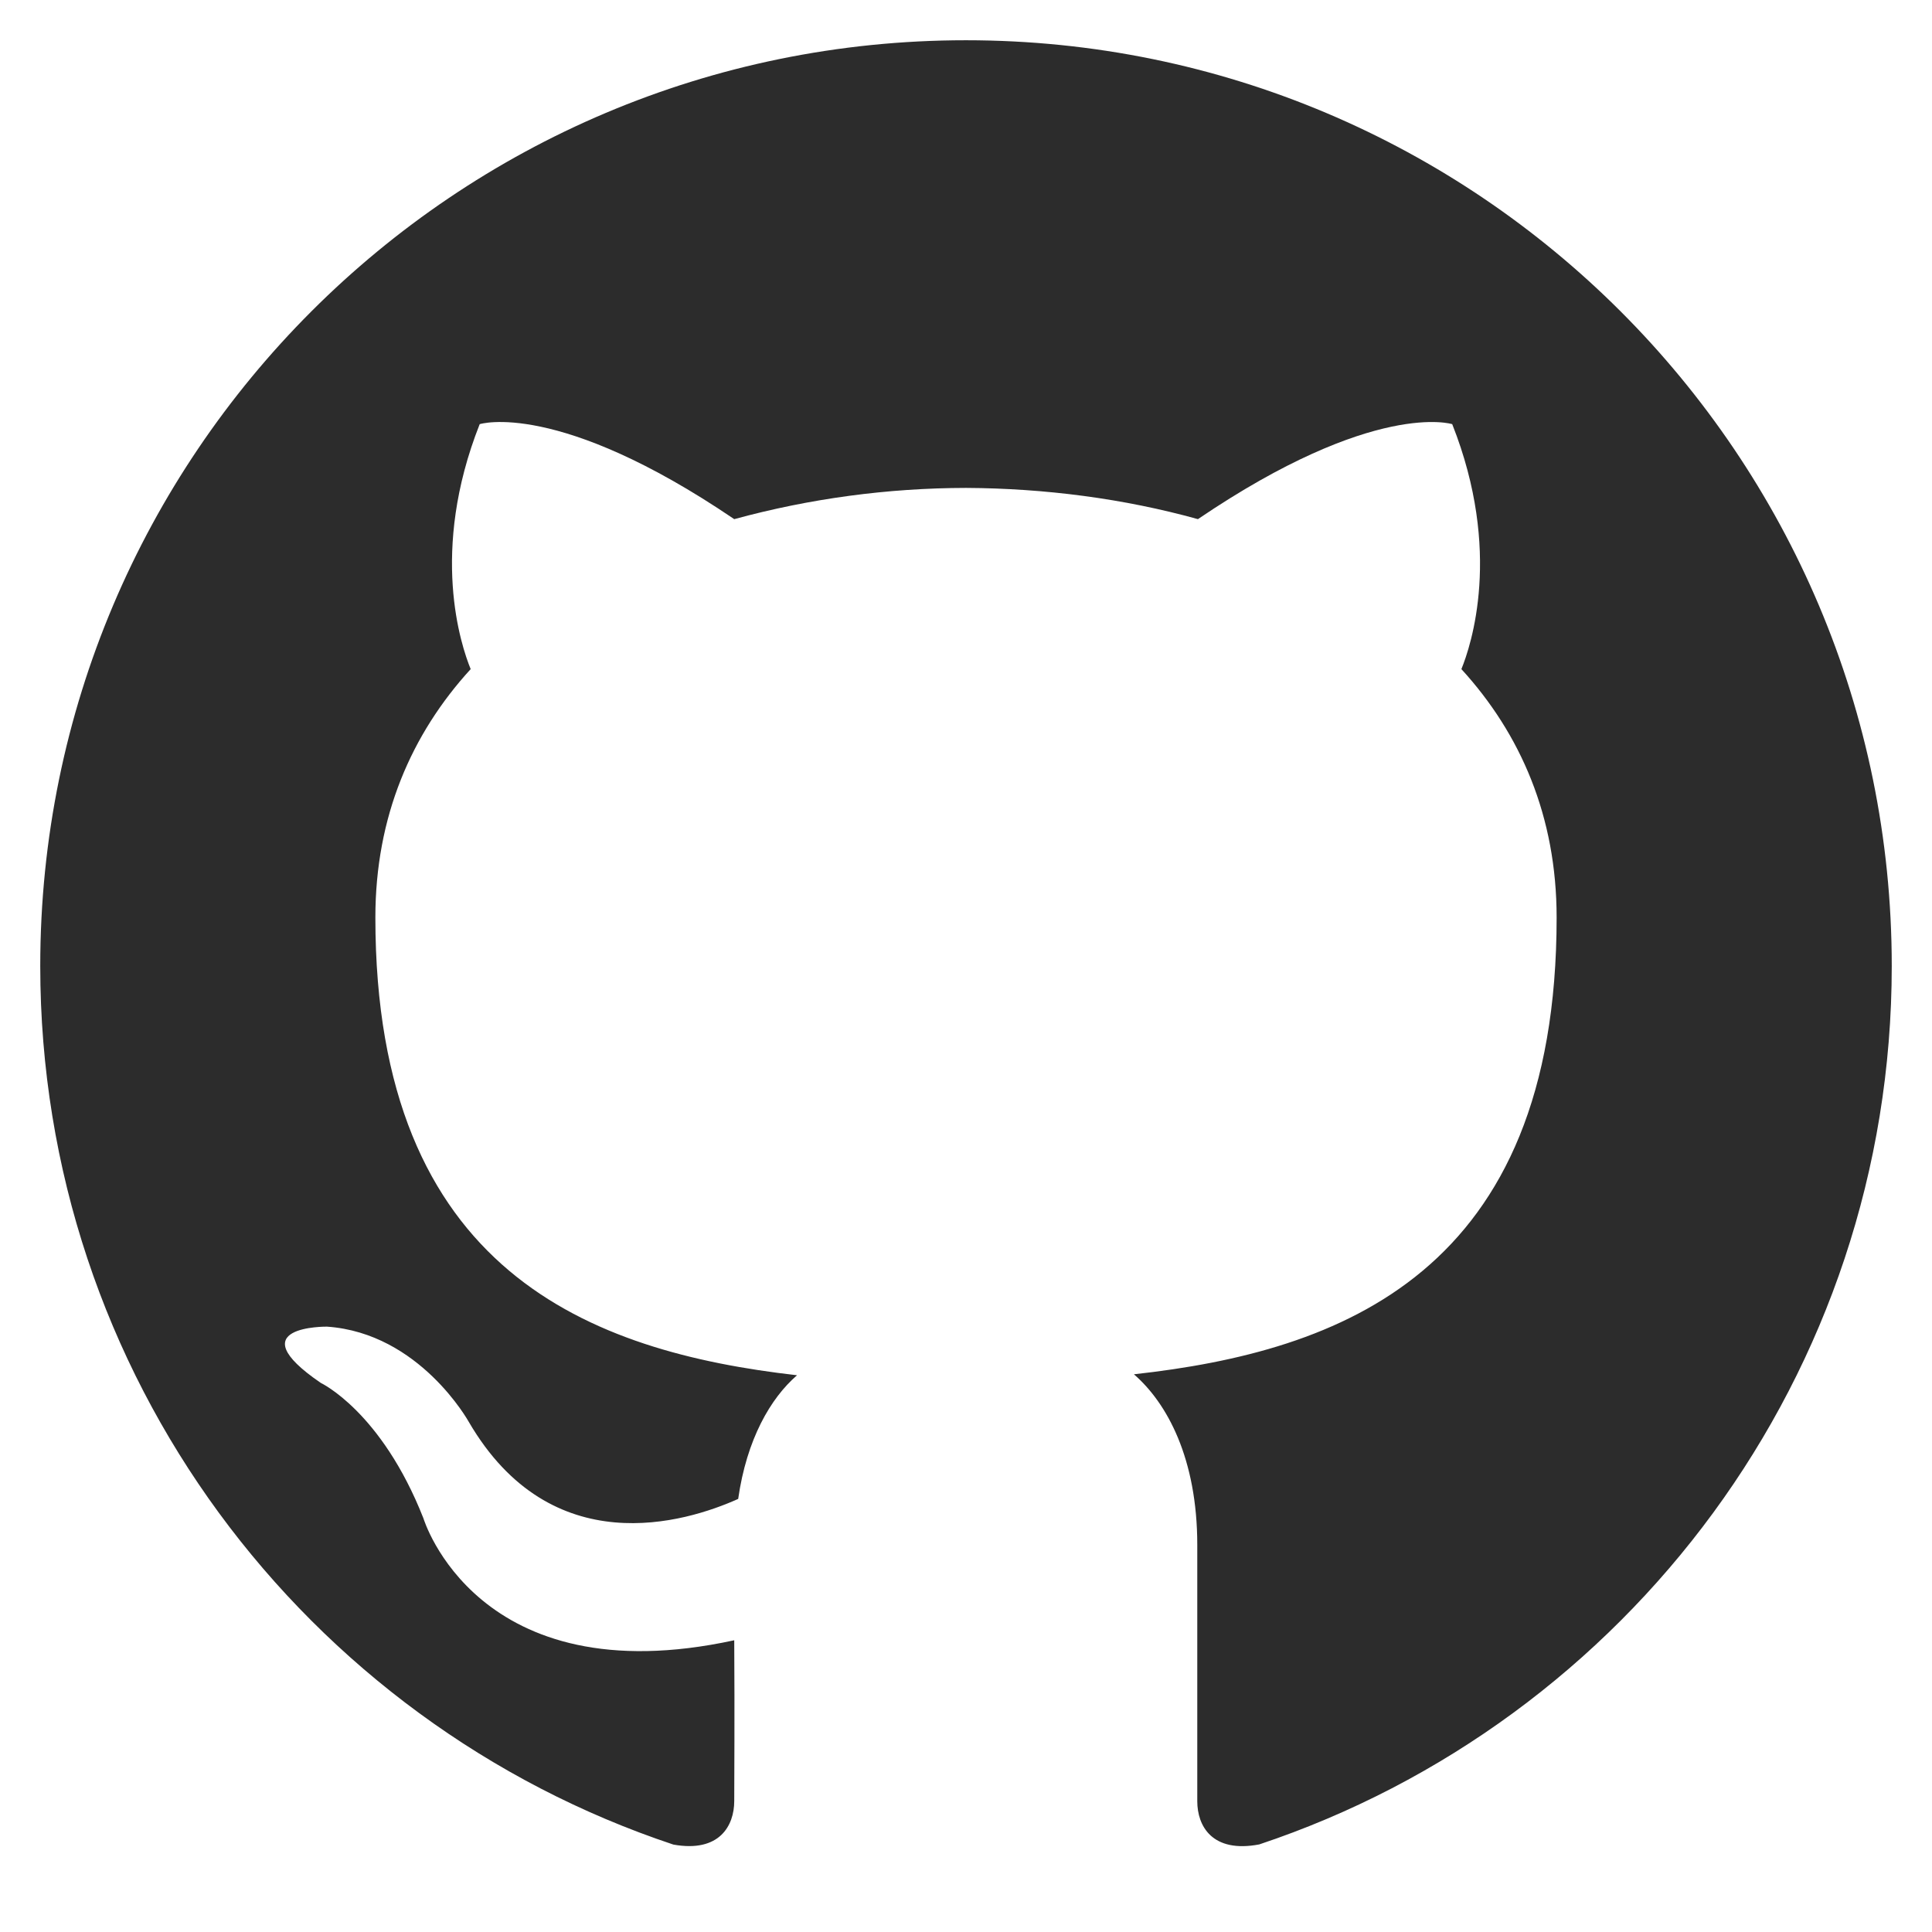
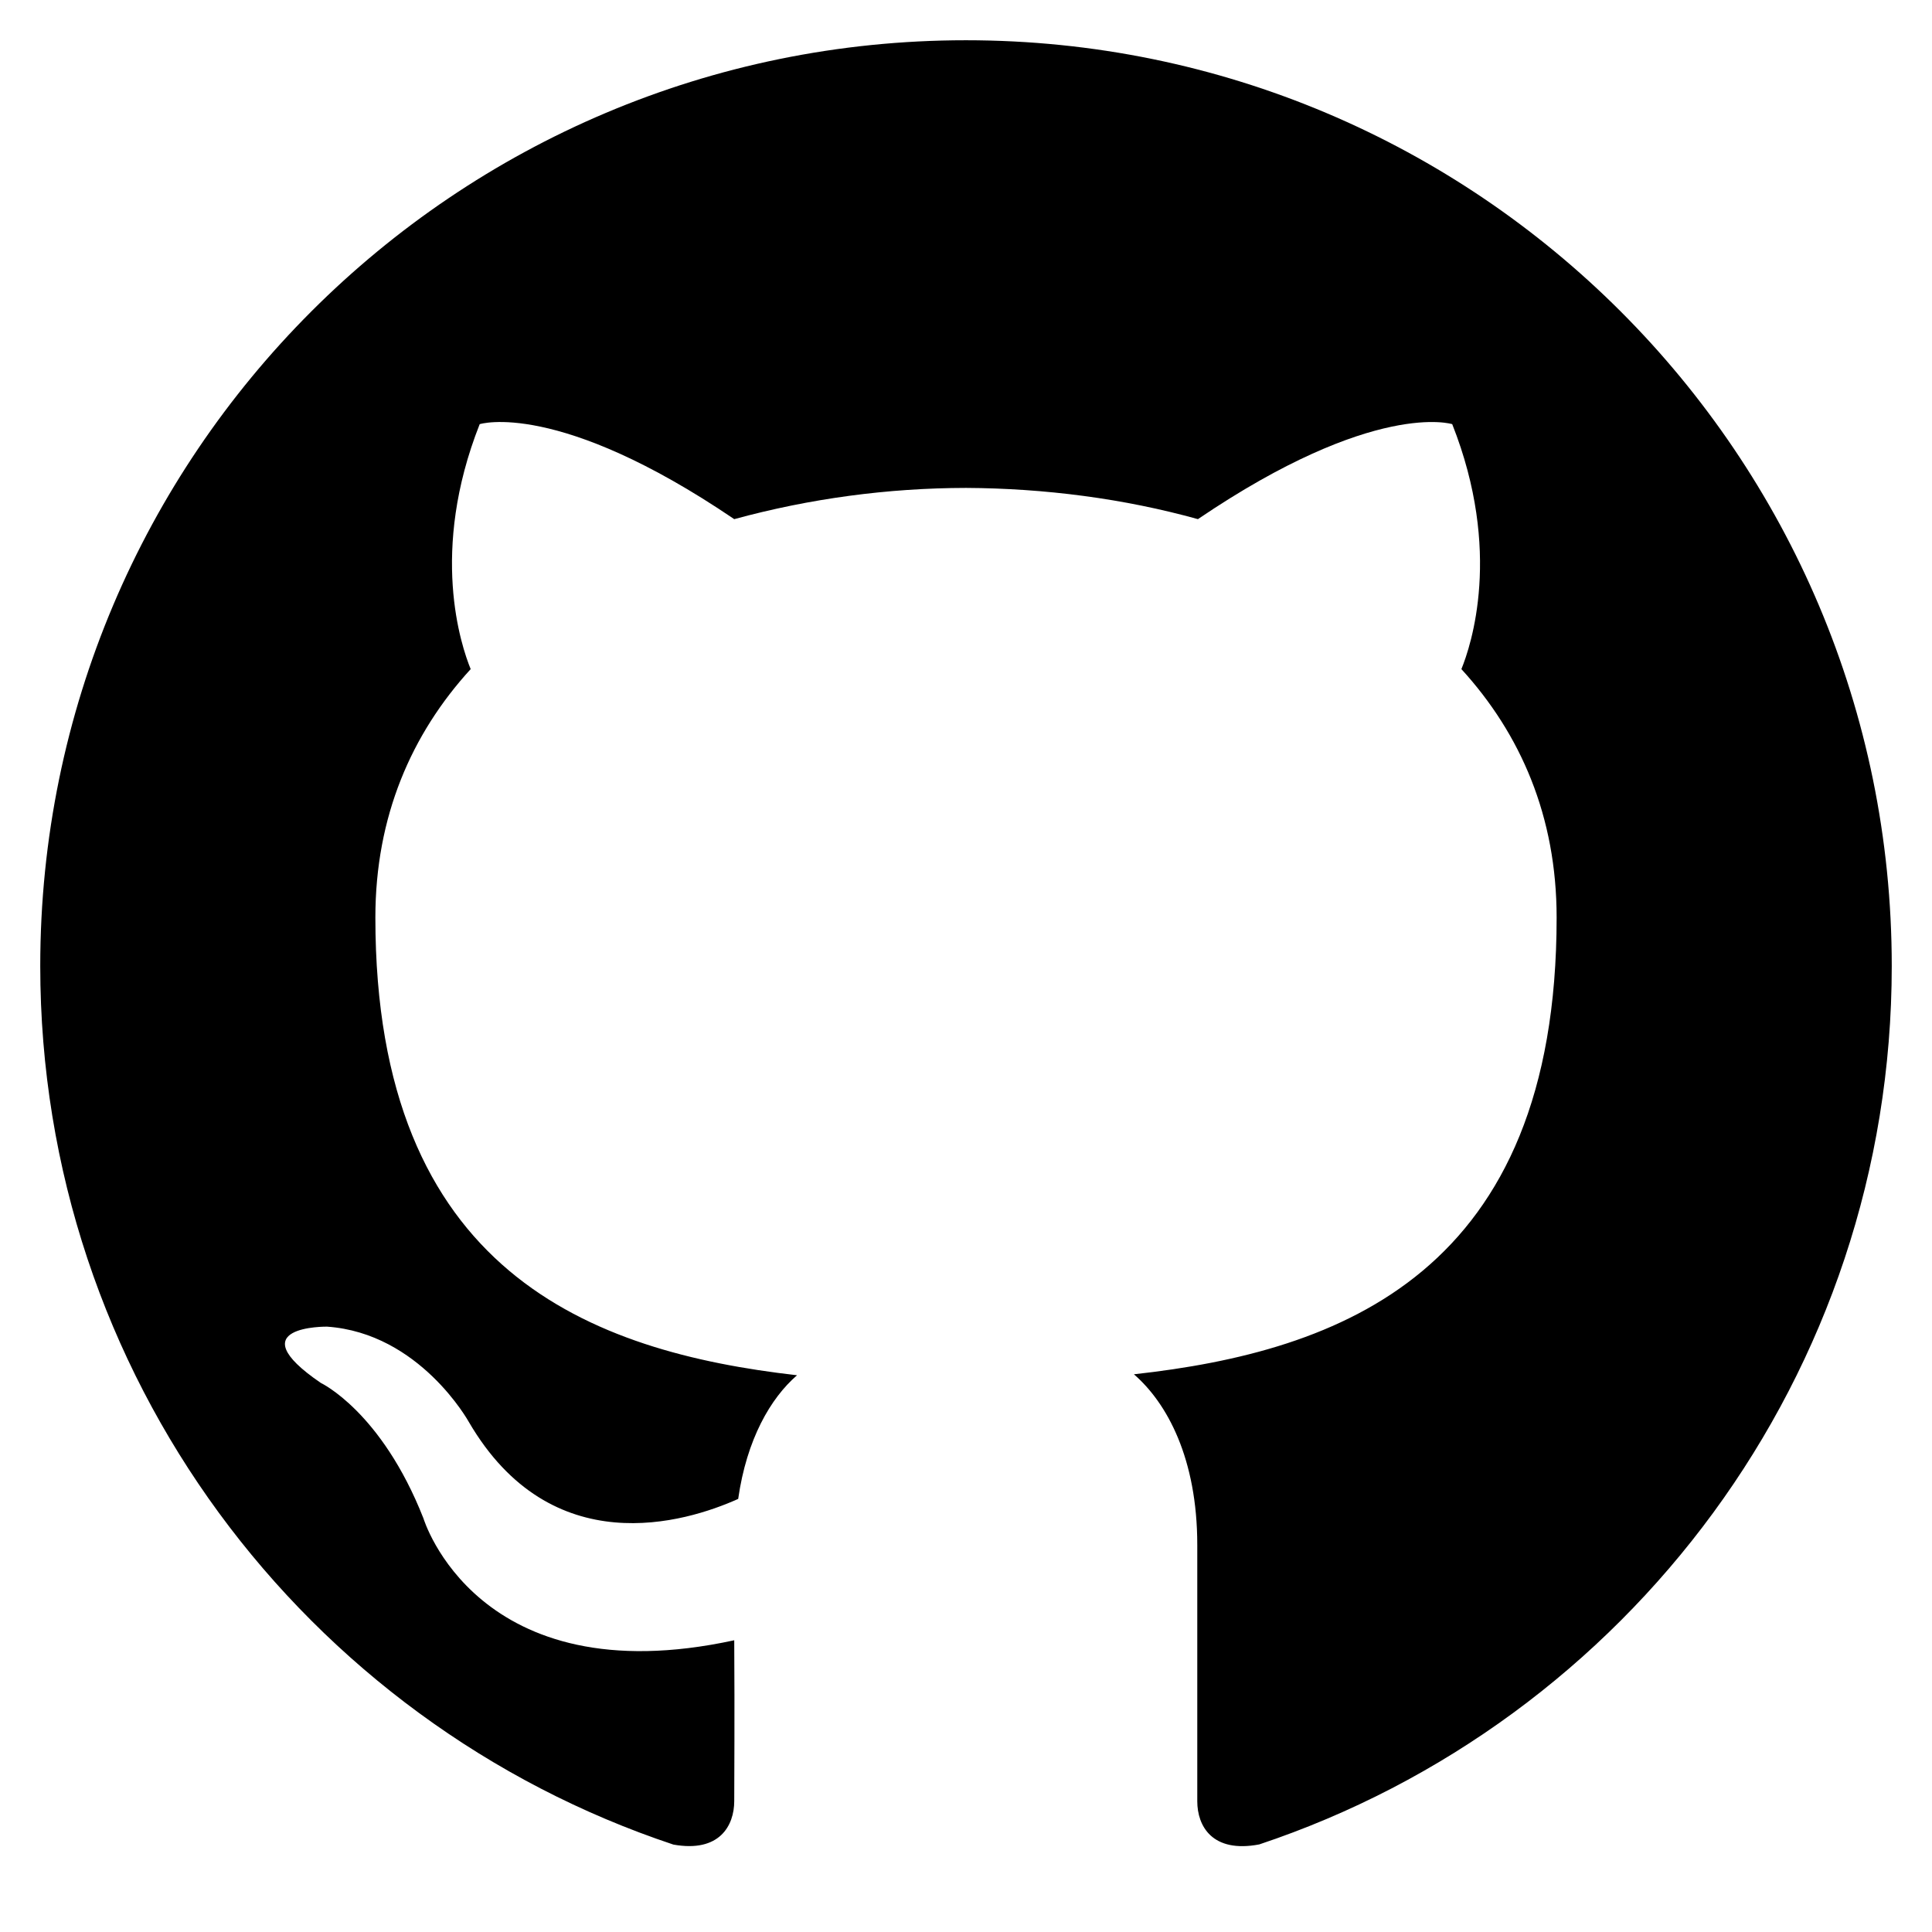
<svg xmlns="http://www.w3.org/2000/svg" t="1698299121242" class="icon" viewBox="0 0 1024 1024" version="1.1" p-id="9211" width="200" height="200">
-   <path d="M511.957 21.333C241.024 21.333 21.333 240.981 21.333 512c0 216.832 140.544 400.725 335.573 465.664 24.491 4.395 32.256-10.069 32.256-23.083 0-11.691 0.256-44.245 0-85.205-136.448 29.611-164.736-64.64-164.736-64.64-22.315-56.704-54.4-71.765-54.4-71.765-44.587-30.464 3.285-29.824 3.285-29.824 49.195 3.413 75.179 50.517 75.179 50.517 43.776 75.008 114.816 53.333 142.763 40.789 4.523-31.659 17.152-53.376 31.189-65.536-108.971-12.459-223.488-54.485-223.488-242.603 0-53.547 19.115-97.323 50.517-131.669-5.035-12.331-21.931-62.293 4.779-129.835 0 0 41.259-13.184 134.912 50.347a469.803 469.803 0 0 1 122.88-16.555c41.643 0.213 83.627 5.632 122.88 16.555 93.653-63.488 134.784-50.347 134.784-50.347 26.752 67.541 9.899 117.504 4.864 129.835 31.403 34.347 50.475 78.123 50.475 131.669 0 188.587-114.731 230.016-224.043 242.091 17.579 15.232 33.579 44.672 33.579 90.453v135.851c0 13.141 7.936 27.605 32.853 22.869C862.251 912.597 1002.667 728.747 1002.667 512 1002.667 240.981 783.019 21.333 511.957 21.333z" p-id="9212" fill="#2c2c2c" />
+   <path d="M511.957 21.333C241.024 21.333 21.333 240.981 21.333 512c0 216.832 140.544 400.725 335.573 465.664 24.491 4.395 32.256-10.069 32.256-23.083 0-11.691 0.256-44.245 0-85.205-136.448 29.611-164.736-64.64-164.736-64.64-22.315-56.704-54.4-71.765-54.4-71.765-44.587-30.464 3.285-29.824 3.285-29.824 49.195 3.413 75.179 50.517 75.179 50.517 43.776 75.008 114.816 53.333 142.763 40.789 4.523-31.659 17.152-53.376 31.189-65.536-108.971-12.459-223.488-54.485-223.488-242.603 0-53.547 19.115-97.323 50.517-131.669-5.035-12.331-21.931-62.293 4.779-129.835 0 0 41.259-13.184 134.912 50.347a469.803 469.803 0 0 1 122.88-16.555c41.643 0.213 83.627 5.632 122.88 16.555 93.653-63.488 134.784-50.347 134.784-50.347 26.752 67.541 9.899 117.504 4.864 129.835 31.403 34.347 50.475 78.123 50.475 131.669 0 188.587-114.731 230.016-224.043 242.091 17.579 15.232 33.579 44.672 33.579 90.453v135.851c0 13.141 7.936 27.605 32.853 22.869C862.251 912.597 1002.667 728.747 1002.667 512 1002.667 240.981 783.019 21.333 511.957 21.333z" p-id="9212" />
</svg>
